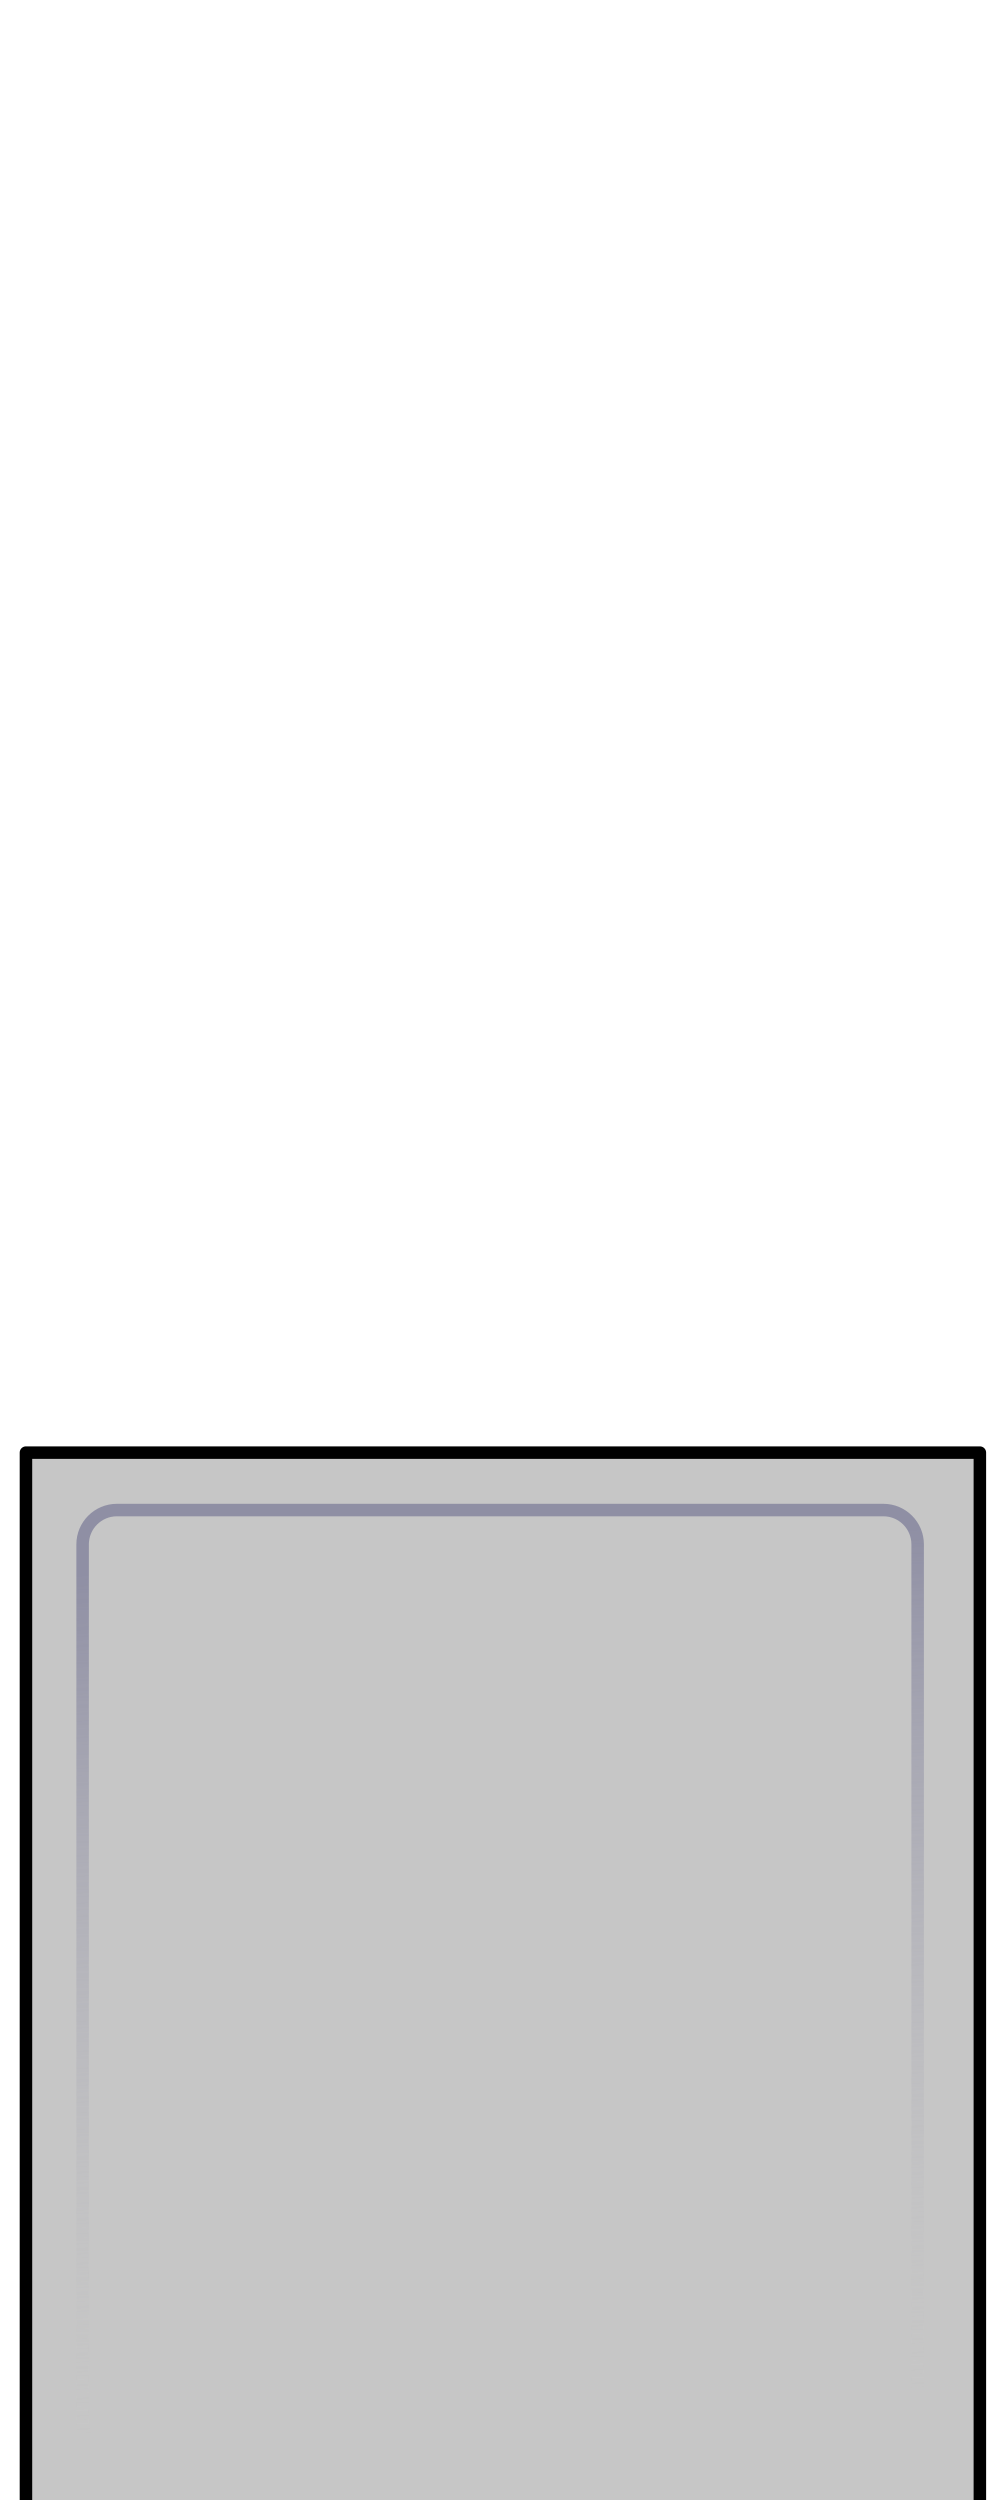
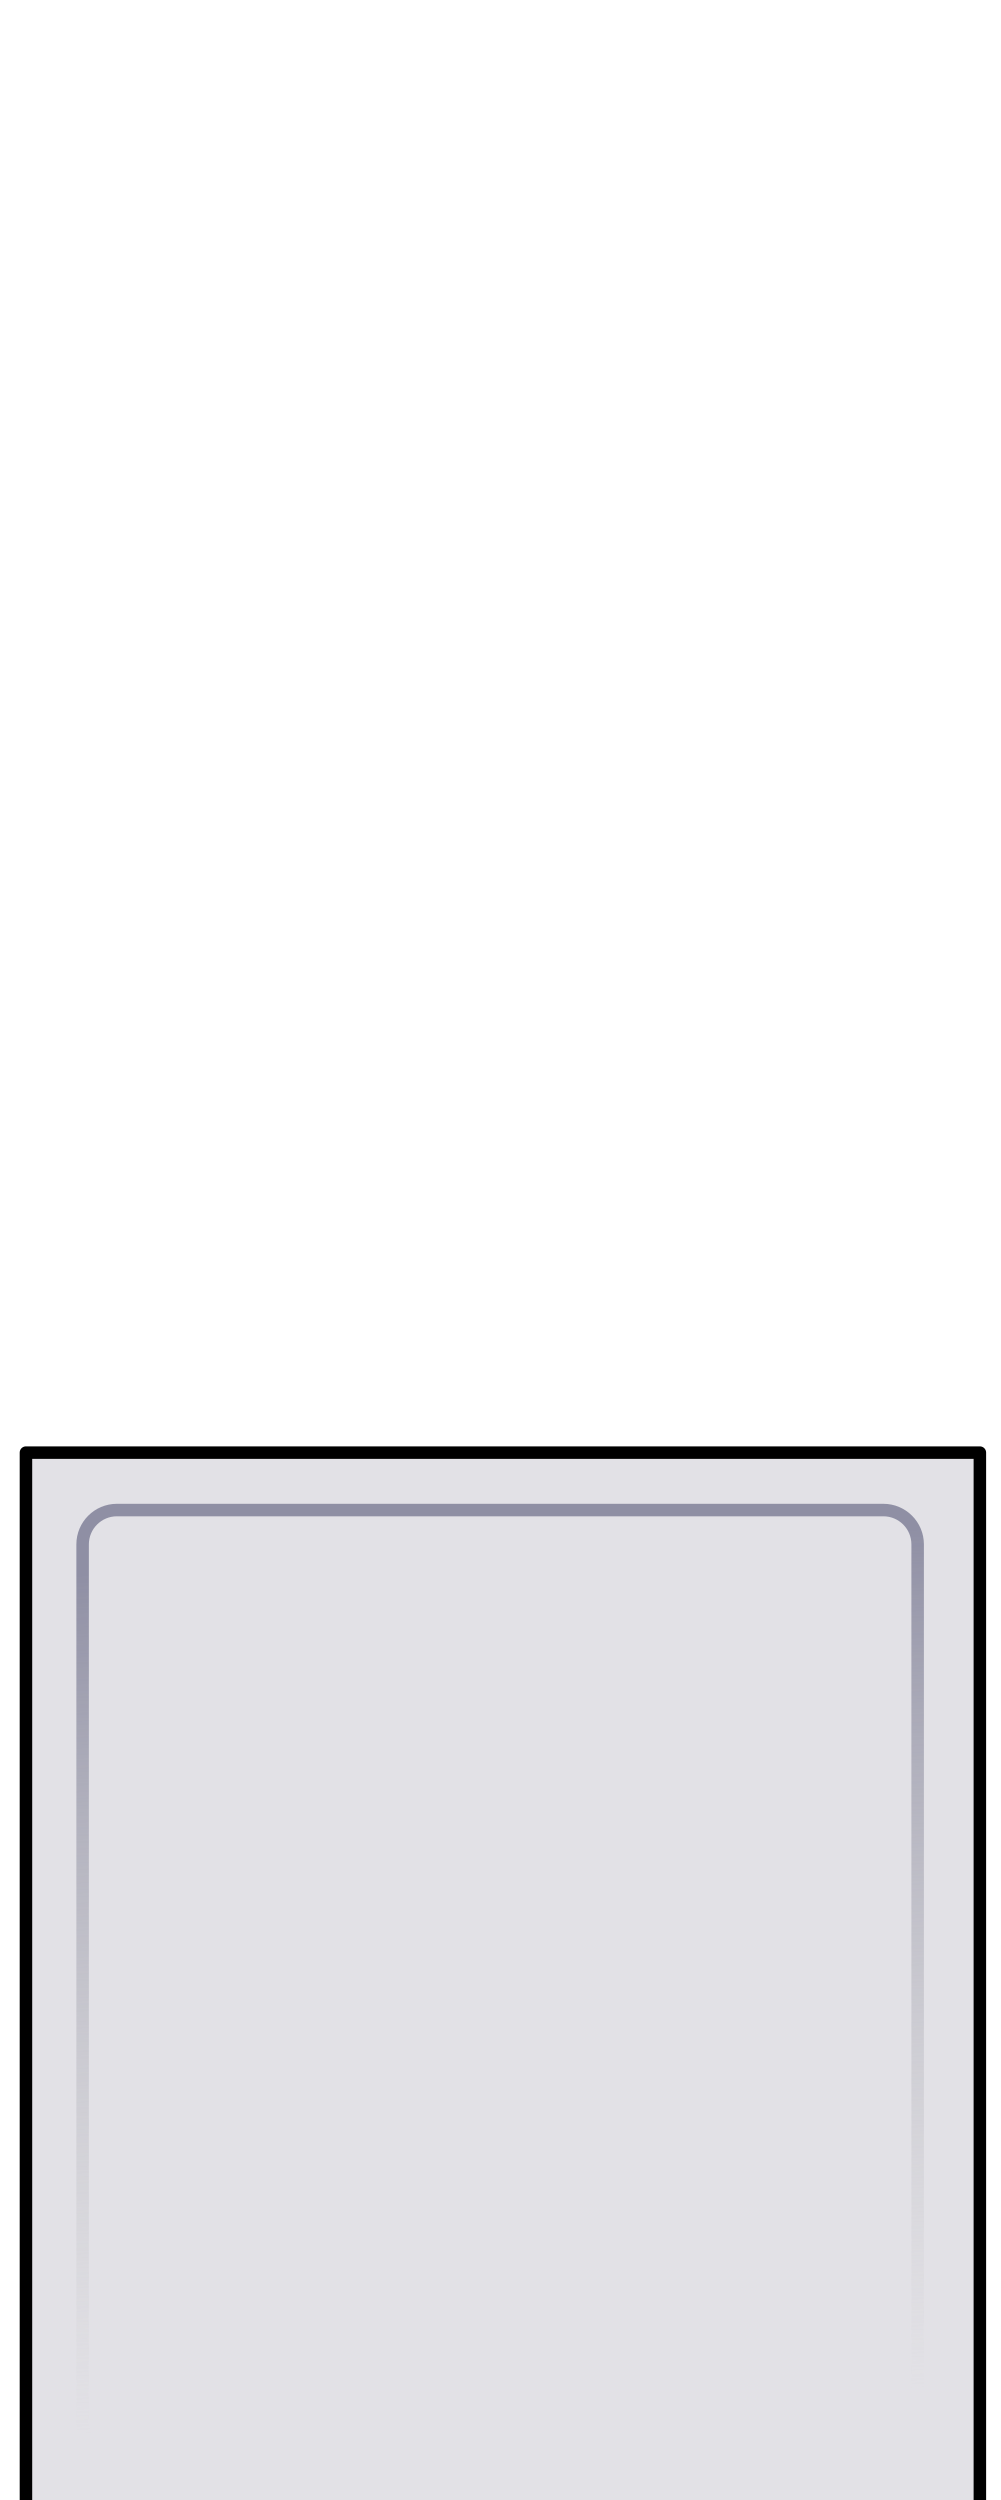
<svg xmlns="http://www.w3.org/2000/svg" xmlns:xlink="http://www.w3.org/1999/xlink" width="60mm" height="150mm" viewBox="0 0 60 150" version="1.1" id="svg8">
  <defs id="defs2">
    <linearGradient id="linearGradient3491">
      <stop id="stop3487" offset="0" style="stop-color:#8f8fa4;stop-opacity:1" />
      <stop id="stop3489" offset="1" style="stop-color:#c6c6c6;stop-opacity:0;" />
    </linearGradient>
    <linearGradient gradientUnits="userSpaceOnUse" y2="144.644" x2="31.237" y1="93.195" x1="28.404" id="linearGradient3493" xlink:href="#linearGradient3491" />
  </defs>
  <g id="layer1">
-     <rect ry="0" y="87.157" x="1.557" height="67.156" width="57.235" id="rect904" style="fill:#c6c6c6;fill-opacity:1;stroke:#000000;stroke-width:0.75;stroke-linecap:butt;stroke-linejoin:round;stroke-miterlimit:4;stroke-dasharray:none;stroke-opacity:1" rx="0" />
-     <rect rx="2.058" style="fill:#c6c6c6;fill-opacity:1;stroke:url(#linearGradient3493);stroke-width:0.75;stroke-linecap:butt;stroke-linejoin:round;stroke-miterlimit:4;stroke-dasharray:none;stroke-opacity:1" id="rect3920" width="50.102" height="56.82" x="4.957" y="90.603" ry="2.058" />
+     <rect ry="0" y="87.157" x="1.557" height="67.156" width="57.235" id="rect904" style="fill:#e2e1e6;fill-opacity:1;stroke:#000000;stroke-width:0.75;stroke-linecap:butt;stroke-linejoin:round;stroke-miterlimit:4;stroke-dasharray:none;stroke-opacity:1" rx="0" />
+     <rect rx="2.058" style="fill:#e2e1e6;fill-opacity:1;stroke:url(#linearGradient3493);stroke-width:0.75;stroke-linecap:butt;stroke-linejoin:round;stroke-miterlimit:4;stroke-dasharray:none;stroke-opacity:1" id="rect3920" width="50.102" height="56.82" x="4.957" y="90.603" ry="2.058" />
  </g>
</svg>
